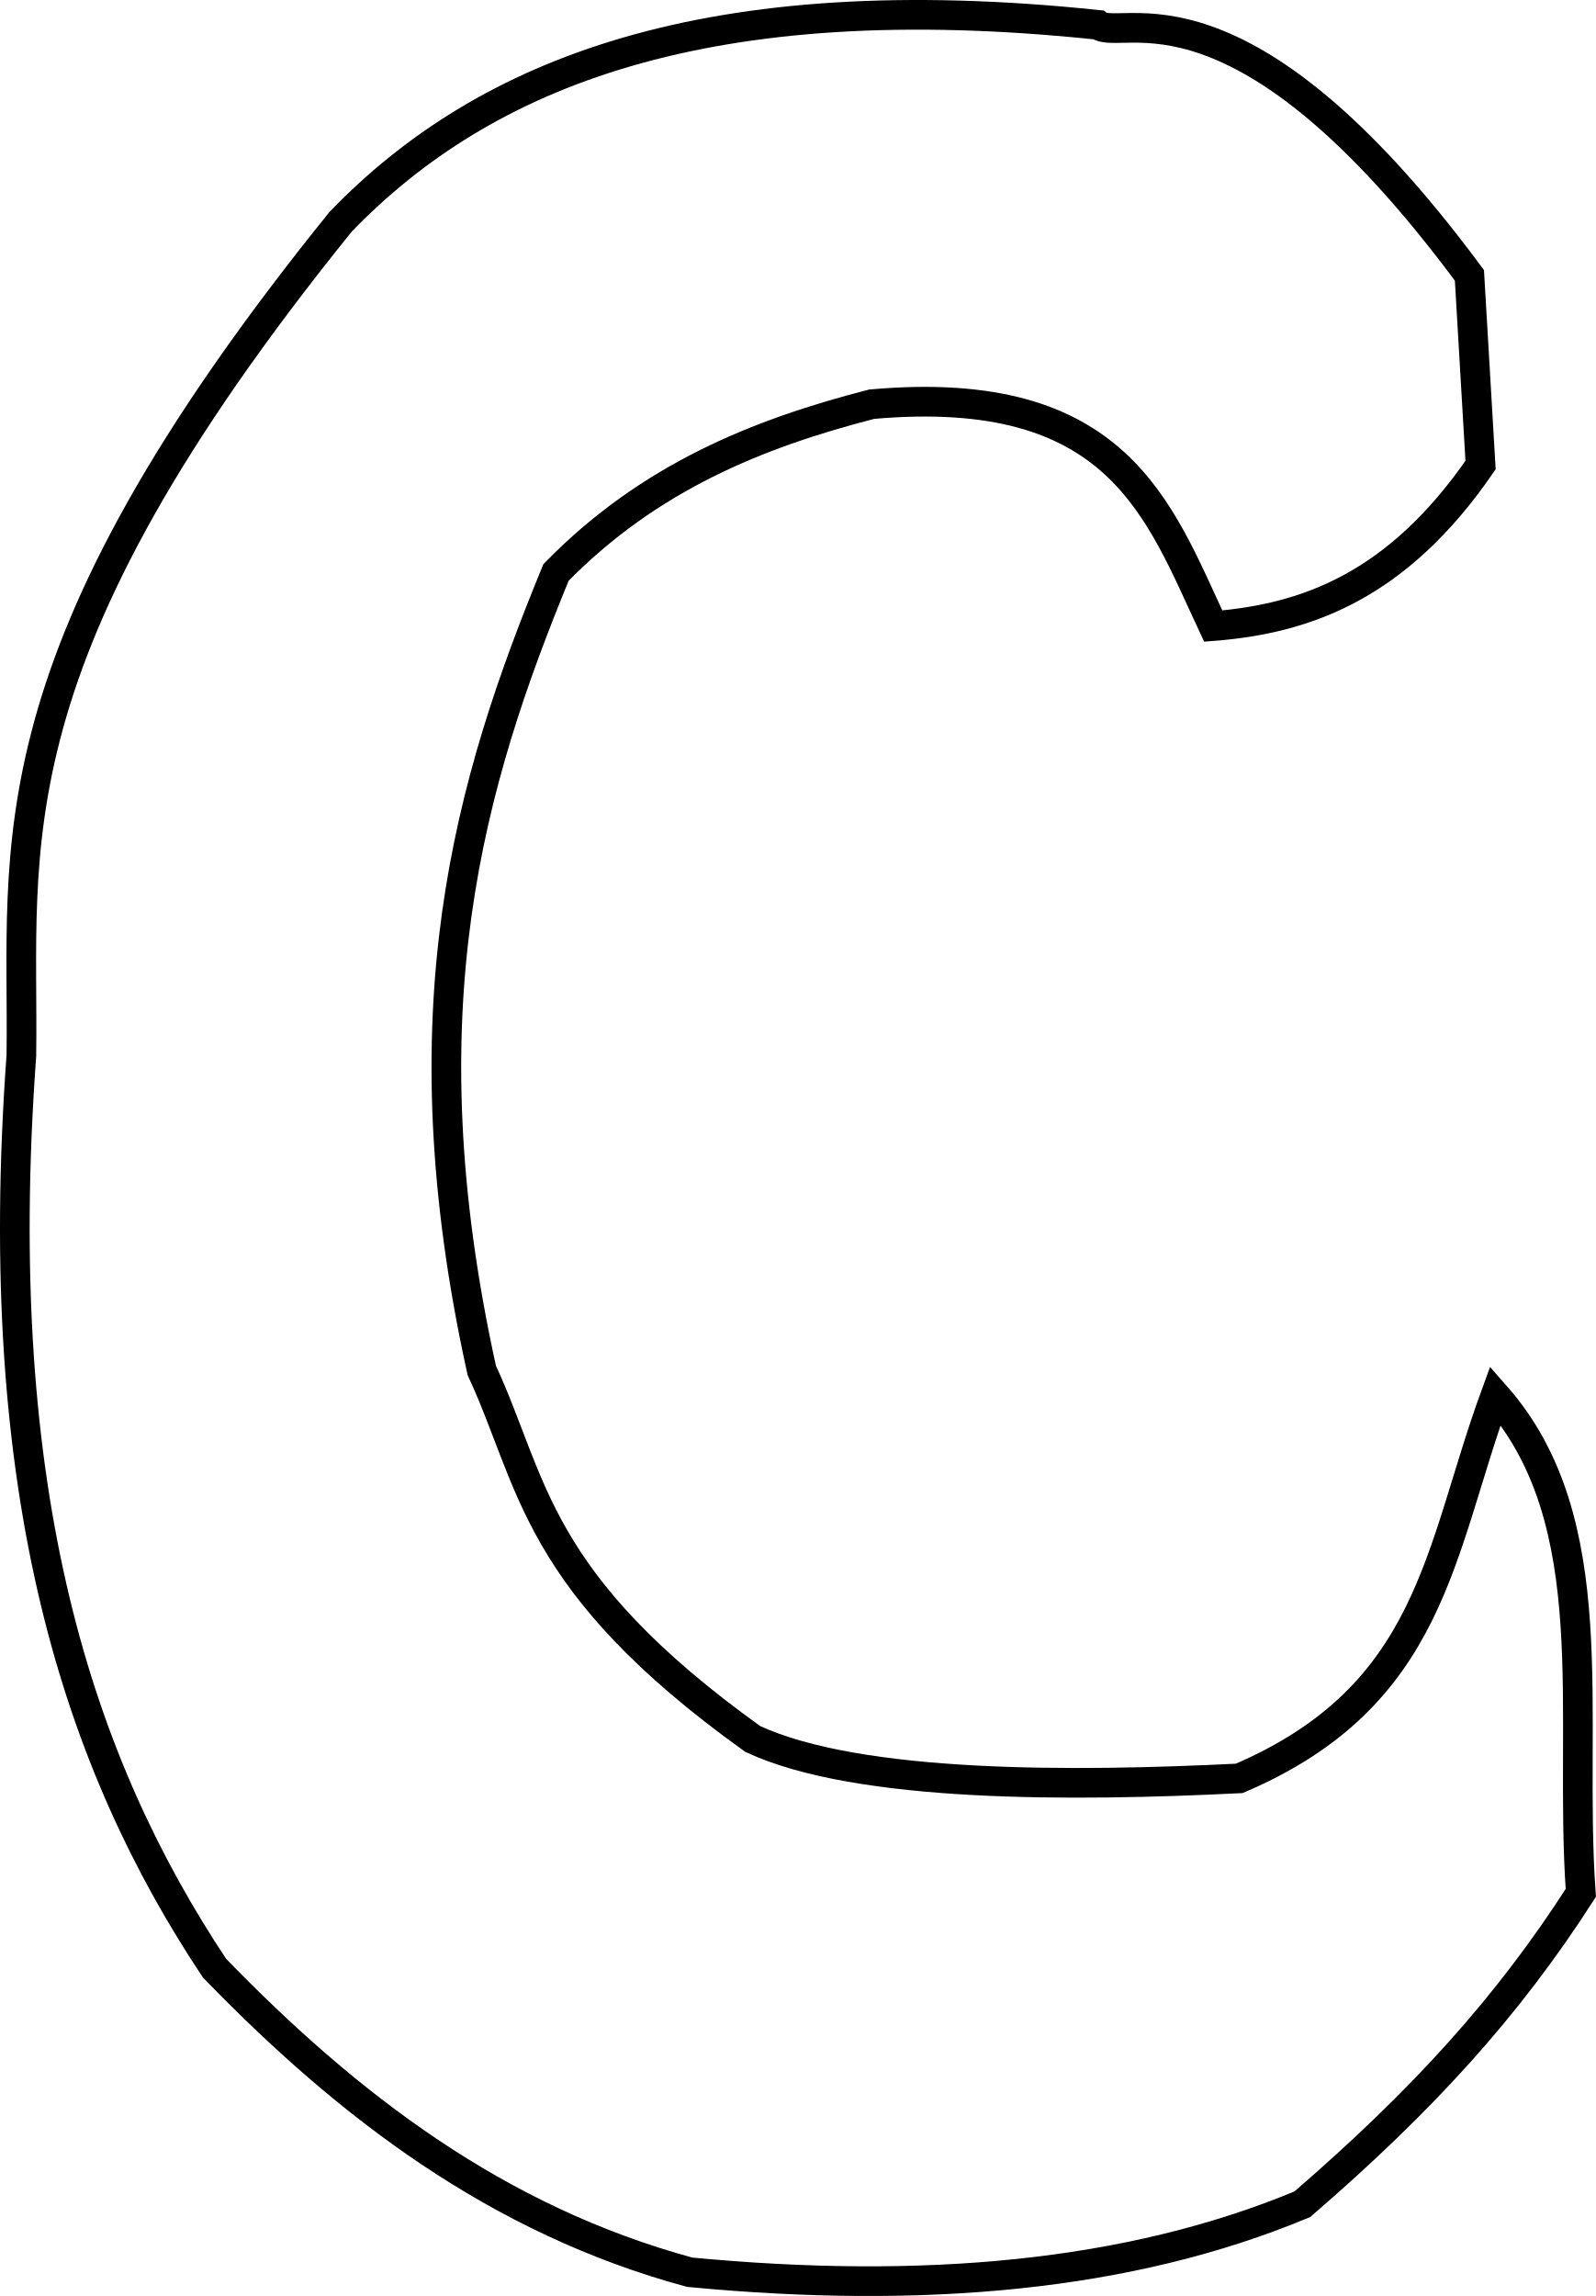
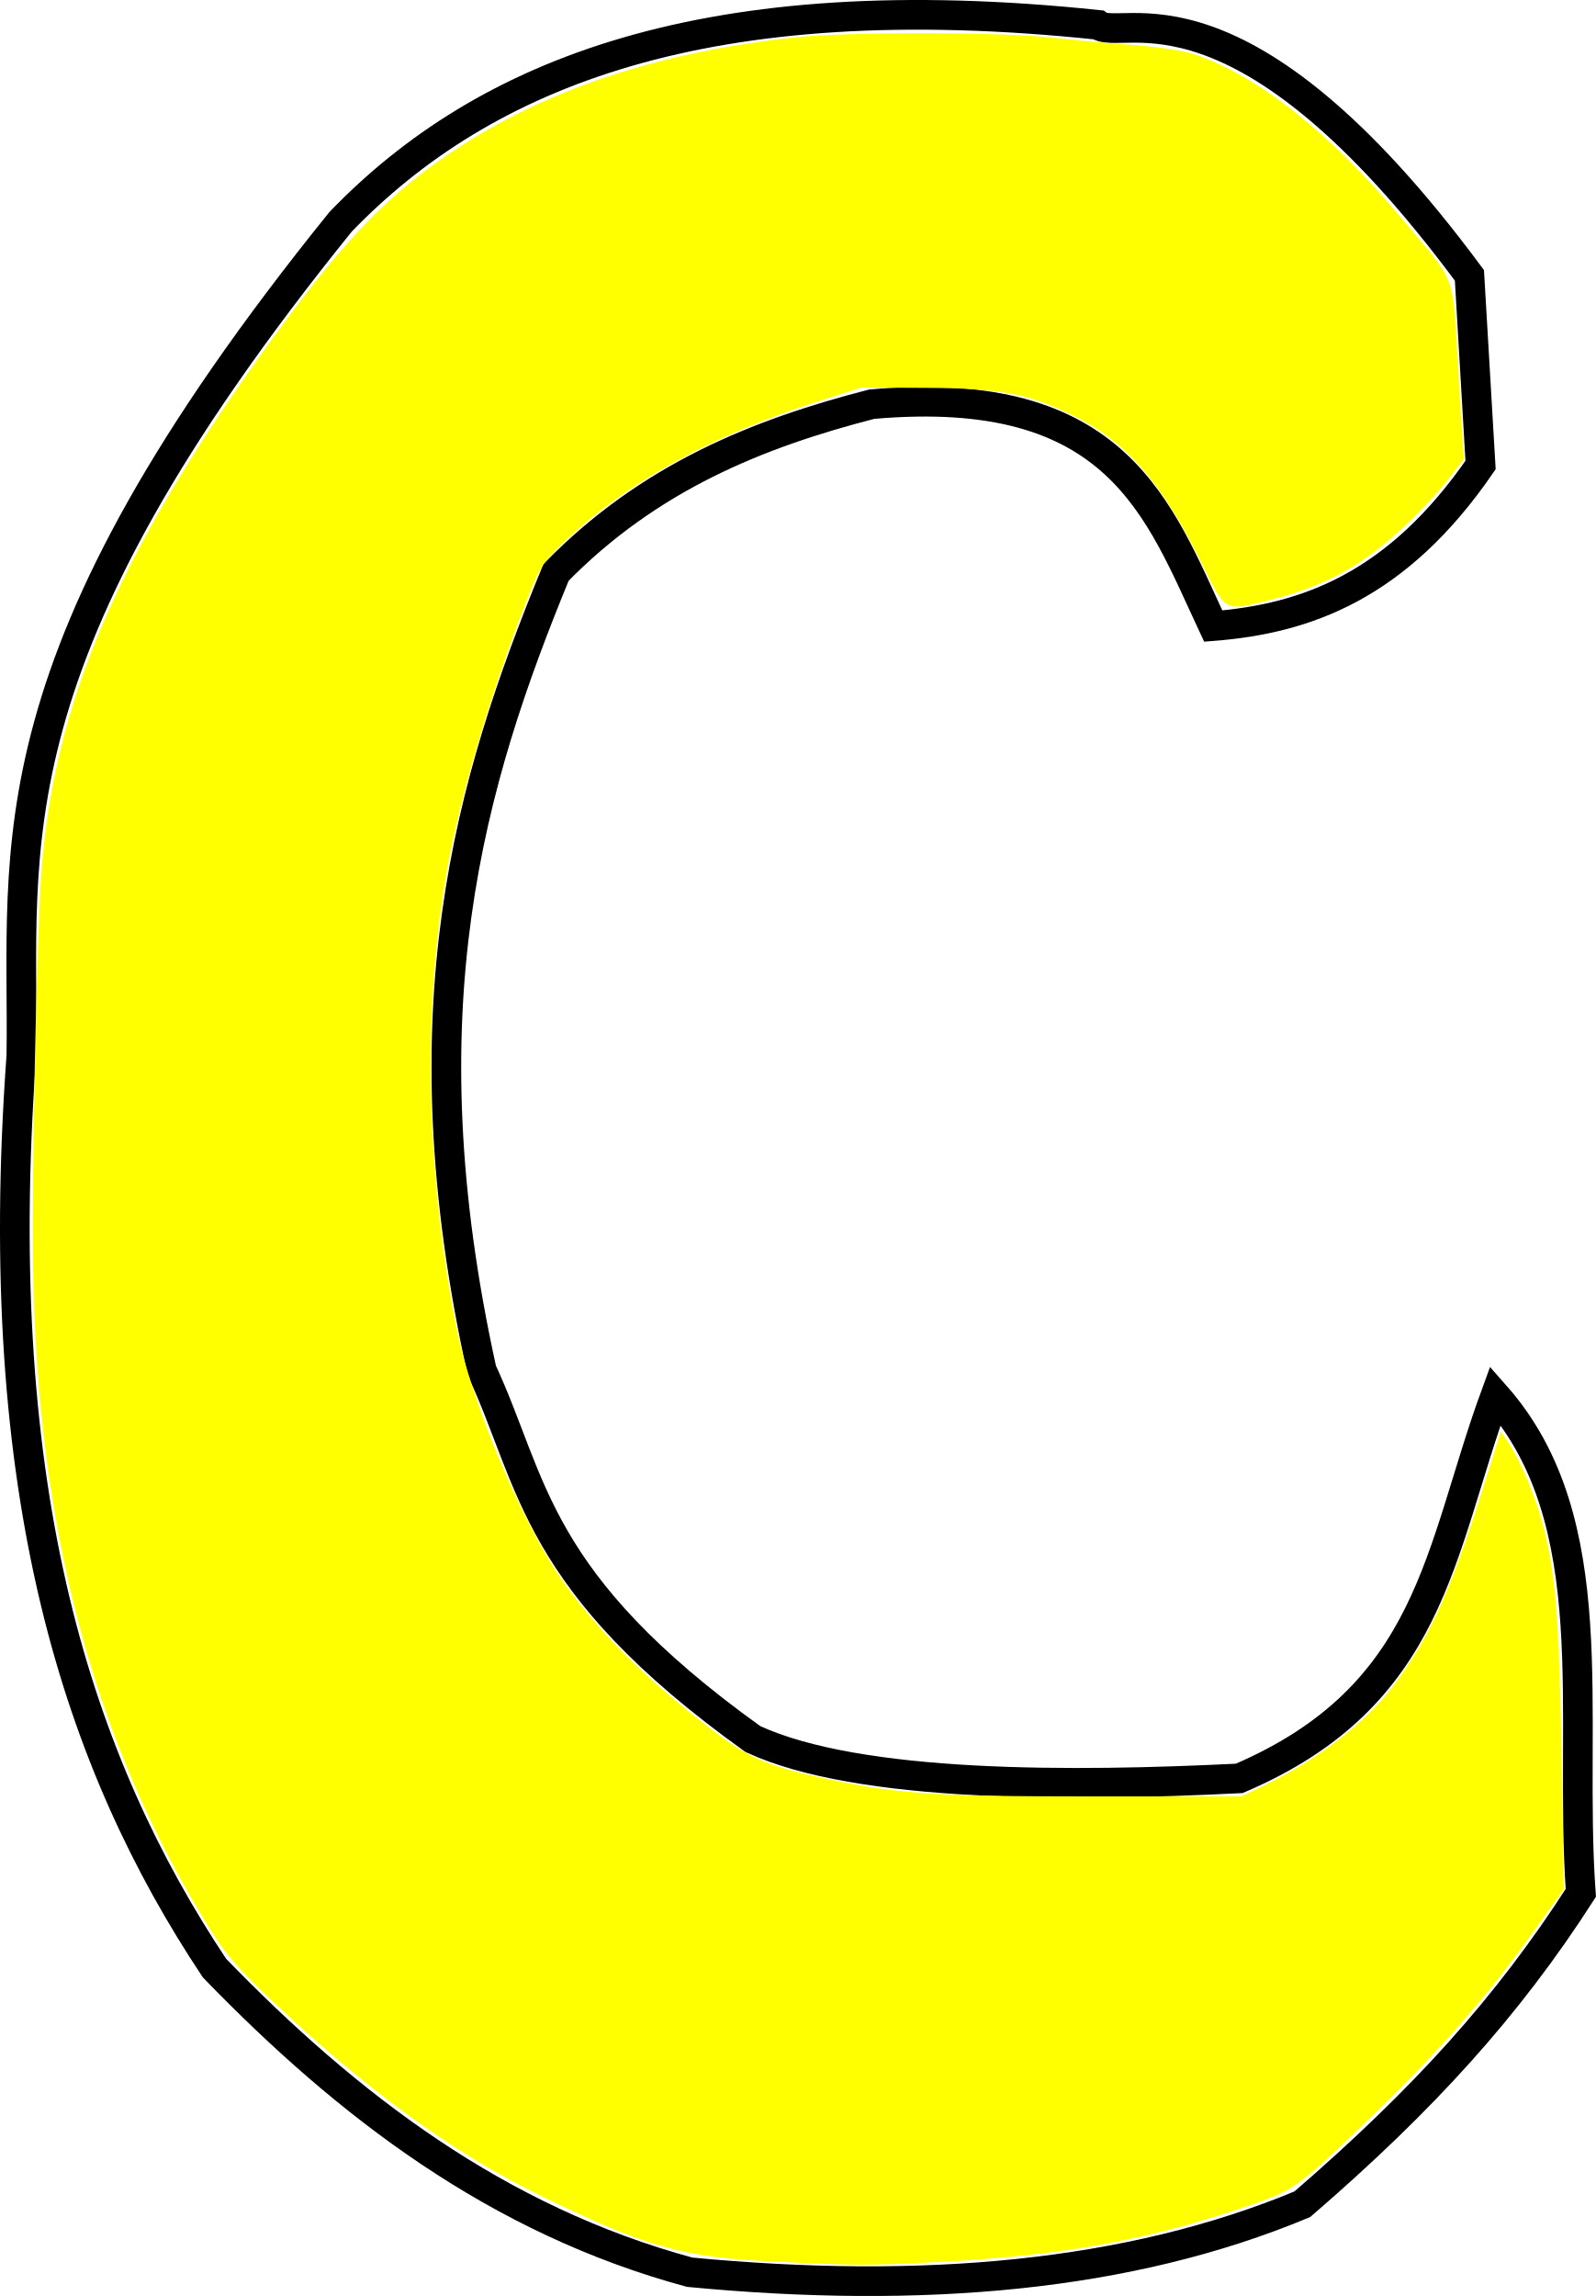
<svg xmlns="http://www.w3.org/2000/svg" version="1.1" preserveAspectRatio="xMinYMin meet" viewBox="0 0 729.972 1050.254" width="100%" height="100%" id="svg3010">
  <defs id="defs3012" />
  <g id="layer1" transform="translate(-5.72814,-1.521028)">
    <path d="M 677.958,127.486 C 572.466,-14.999 518.81,21.154 508.098,12.899 329.3,-5.888 227.496,34.686 161.585,102.932 -1.19,304.353 16.798,388.07 15.506,484.341 0.792,686.06 41.924,808.635 103.833,901.763 c 60.993,62.976 129.382,115.261 217.42,139.141 106.41,10.129 200.794,2.033 280.268,-31.102 55.37,-47.822 93.958,-90.366 127.395,-142.415 -5.814,-81.817 12.142,-169.582 -39.068,-227.536 -25.974,71.083 -28.495,137.207 -117.203,175.154 -75.925,3.785 -173.994,4.475 -222.516,-18.007 -100.485,-72.037 -100.032,-117.053 -123.998,-168.606 -36.381,-164.949 -5.556,-268.941 33.972,-365.04 42.781,-43.676 92.609,-63.584 144.381,-76.937 112.76,-10.021 131.249,48.096 156.271,101.491 42.598,-3.377 84.198,-18.289 122.299,-73.663 z" id="path2997" style="fill:none;stroke:#000000;stroke-width:13.569px;stroke-linecap:butt;stroke-linejoin:miter;stroke-opacity:1" />
  </g>
+   <path style="color:#000000;fill:#ffff00;fill-opacity:1;stroke:#000000;stroke-width:0;stroke-linecap:butt;stroke-linejoin:miter;stroke-miterlimit:4;stroke-opacity:1;stroke-dasharray:none;stroke-dashoffset:0;marker:none;visibility:visible;display:inline;overflow:visible;enable-background:accumulate" d="m 351.739,1034.365 c -39.795,-1.955 -56.663,-6.772 -103.551,-29.571 C 208.167,985.334 168.97,957.026 125.377,916.101 109.759,901.438 103.208,893.894 95.94,882.201 42.973,796.978 16.907,699.195 15.117,579.004 14.485,536.559 16.766,428.549 18.909,399.485 24.564,322.763 52.896,255.672 118.716,163.143 c 35.882,-50.443 57.116,-73.035 88.052,-93.684 42.454,-28.336 93.592,-45.429 156.569,-52.333 23.729,-2.601 94.367,-2.551 117.634,0.084 9.568,1.083 26.343,2.6 37.278,3.371 10.935,0.771 23.61,2.67 28.166,4.221 29.159,9.926 61.844,35.722 94.126,74.286 26.694,31.888 23.748,24.079 26.61,70.542 l 2.49,40.423 -7.142,9.282 c -3.928,5.105 -12.53,14.364 -19.114,20.576 -19.526,18.42 -36.443,27.879 -61.133,34.183 -22.426,5.726 -21.166,6.354 -32.317,-16.099 -18.417,-37.086 -34.162,-55.428 -57.763,-67.291 -20.996,-10.554 -34.225,-13.123 -68.362,-13.279 l -29.823,-0.136 -19.542,6.244 c -48.279,15.427 -86.19,36.182 -114.665,62.774 -11.583,10.817 -12.604,12.372 -19.148,29.161 -14.336,36.781 -26.847,77.599 -33.618,109.687 -13.839,65.58 -13.283,144.042 1.568,221.107 6.291,32.646 28.926,87.614 47.107,114.398 16.565,24.404 40.909,48.733 72.476,72.435 14.234,10.687 23.519,14.709 45.01,19.496 35.782,7.97 51.685,9.13 125.19,9.133 l 69.586,0.002 12.523,-6.123 c 22.406,-10.955 43.846,-27.506 55.874,-43.135 16.87,-21.92 26.438,-42.514 40.906,-88.044 l 9.409,-29.609 3.691,5.585 c 5.68,8.595 12.371,24.762 15.804,38.185 5.512,21.55 7.149,42.41 8.21,104.594 l 1.04,60.98 -13.844,19.375 c -20.721,28.999 -41.944,53.35 -71.555,82.1 -35.673,34.635 -37.445,35.951 -57.915,42.996 -46.21,15.905 -85.279,23.074 -141.658,25.993 -34.701,1.797 -36.998,1.789 -78.699,-0.26 l 0,5e-4 z" id="path3030" />
</svg>
